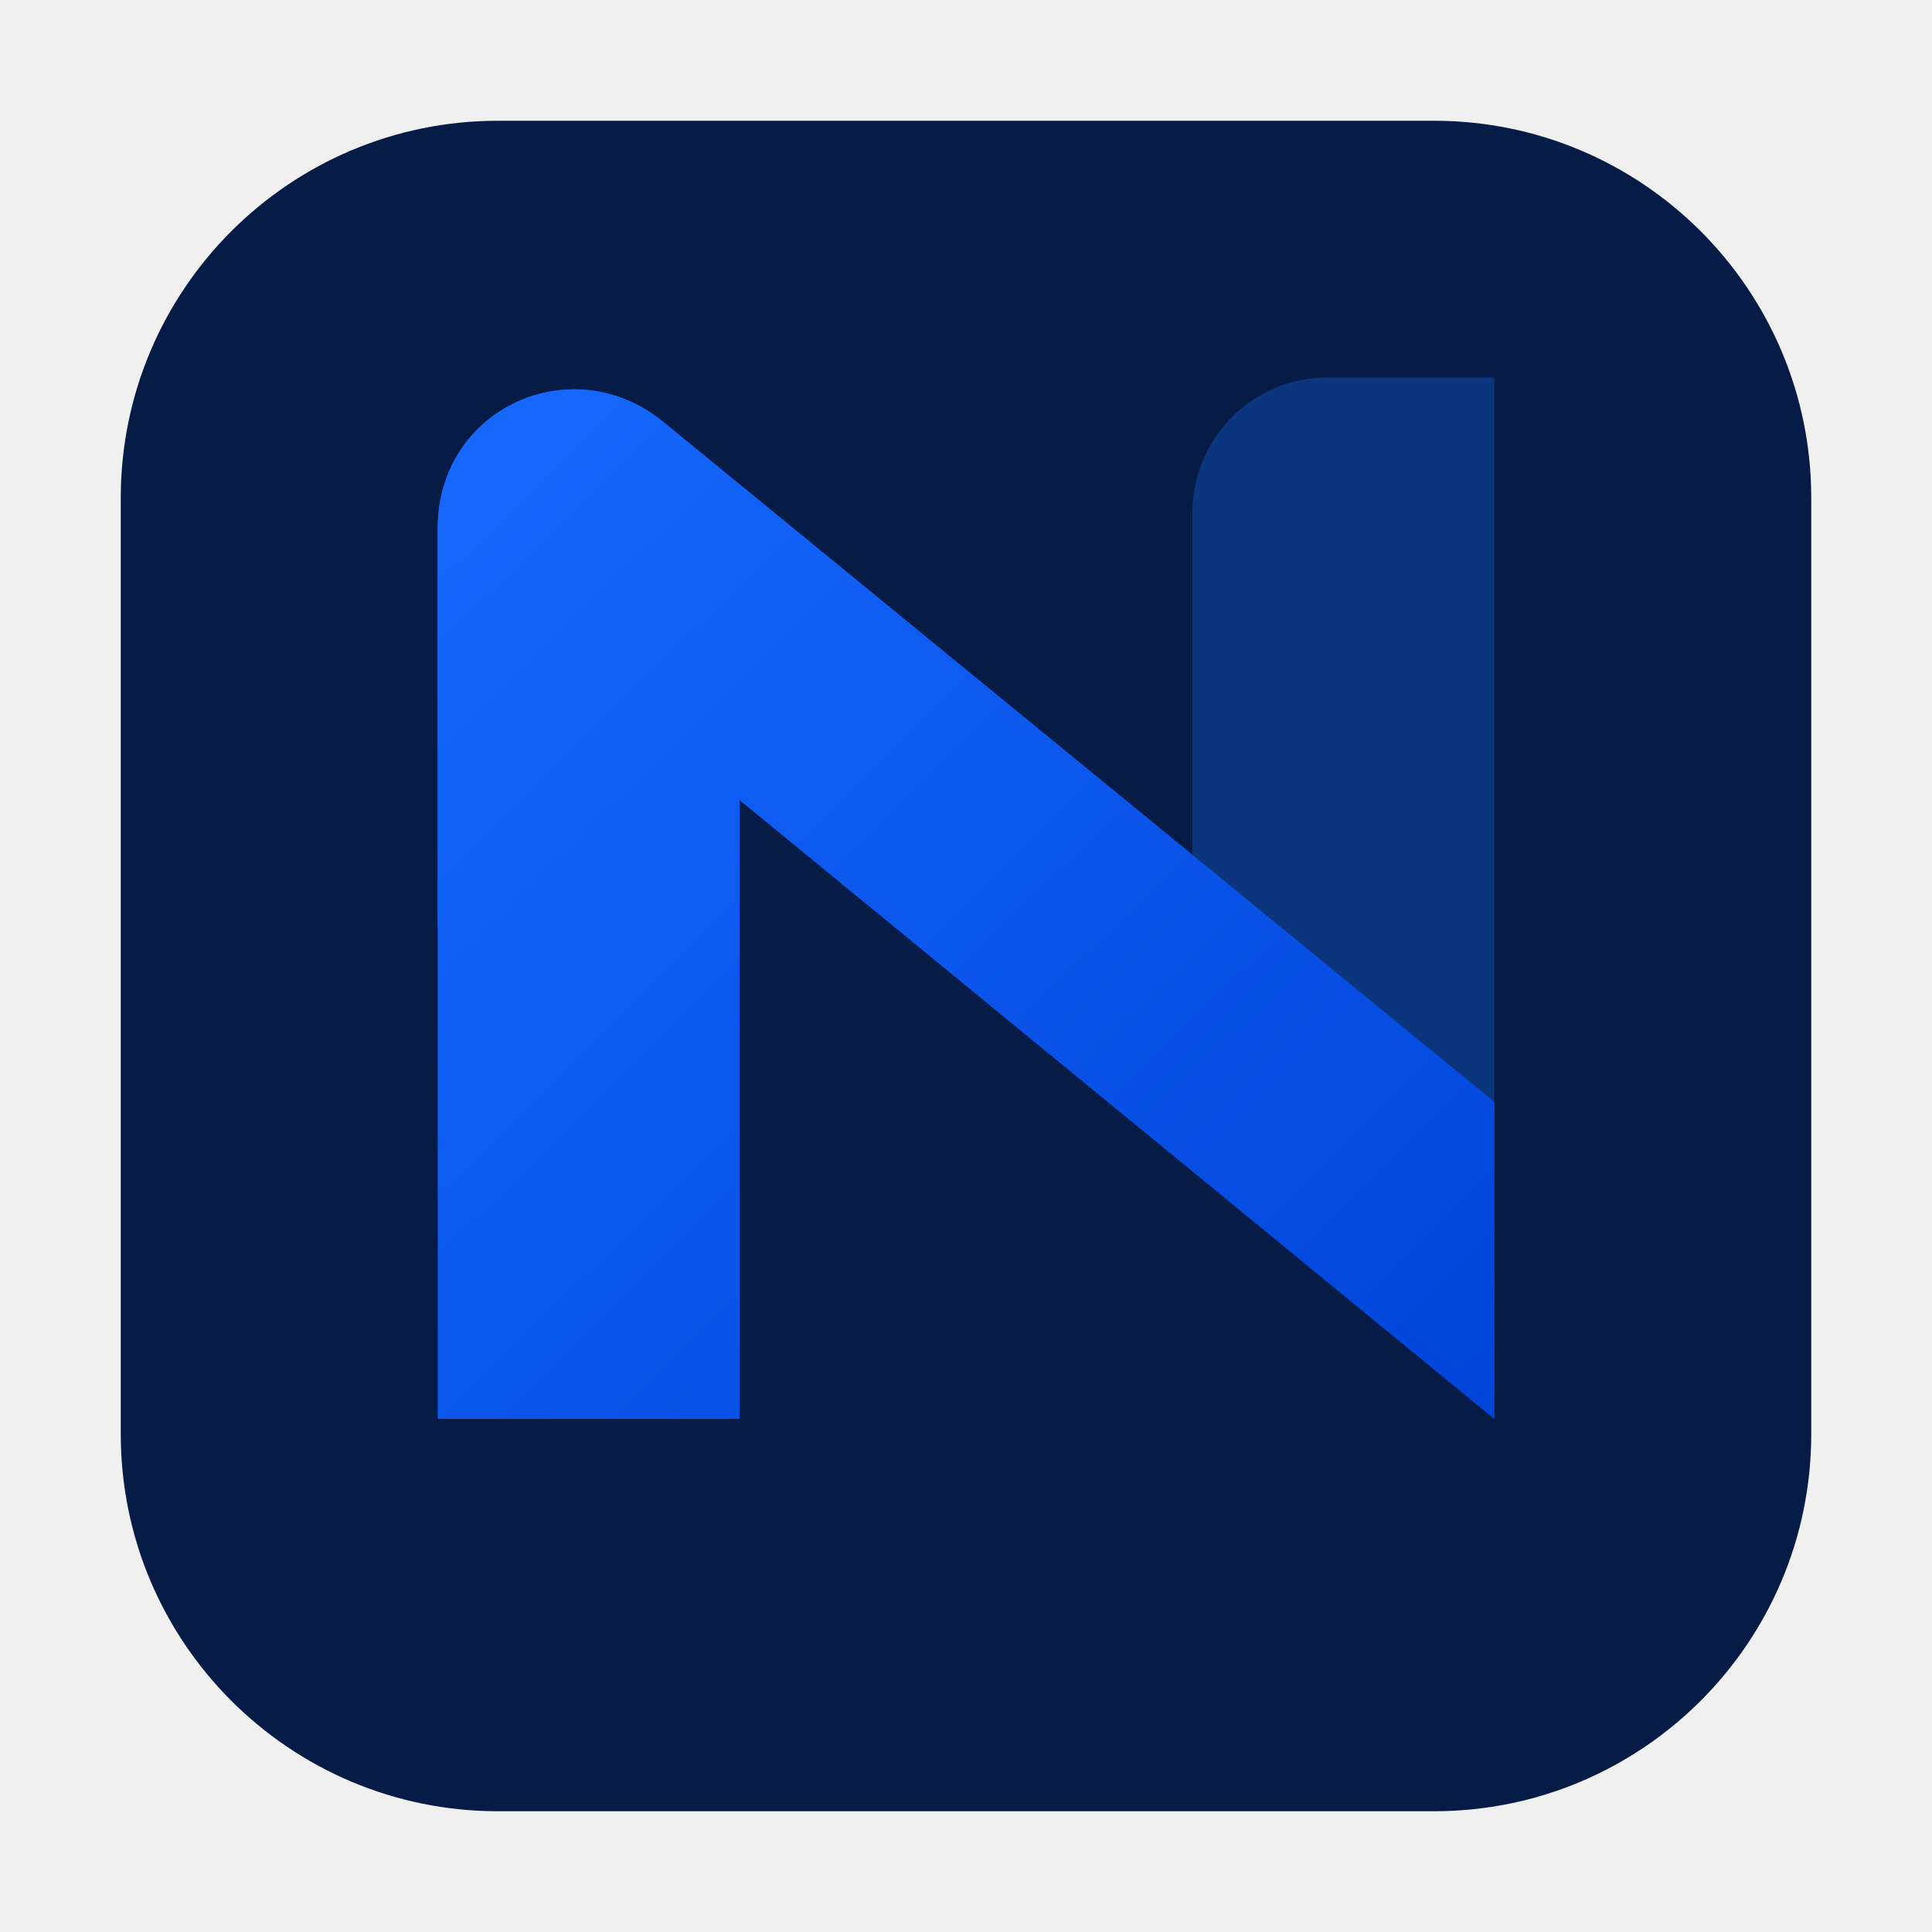
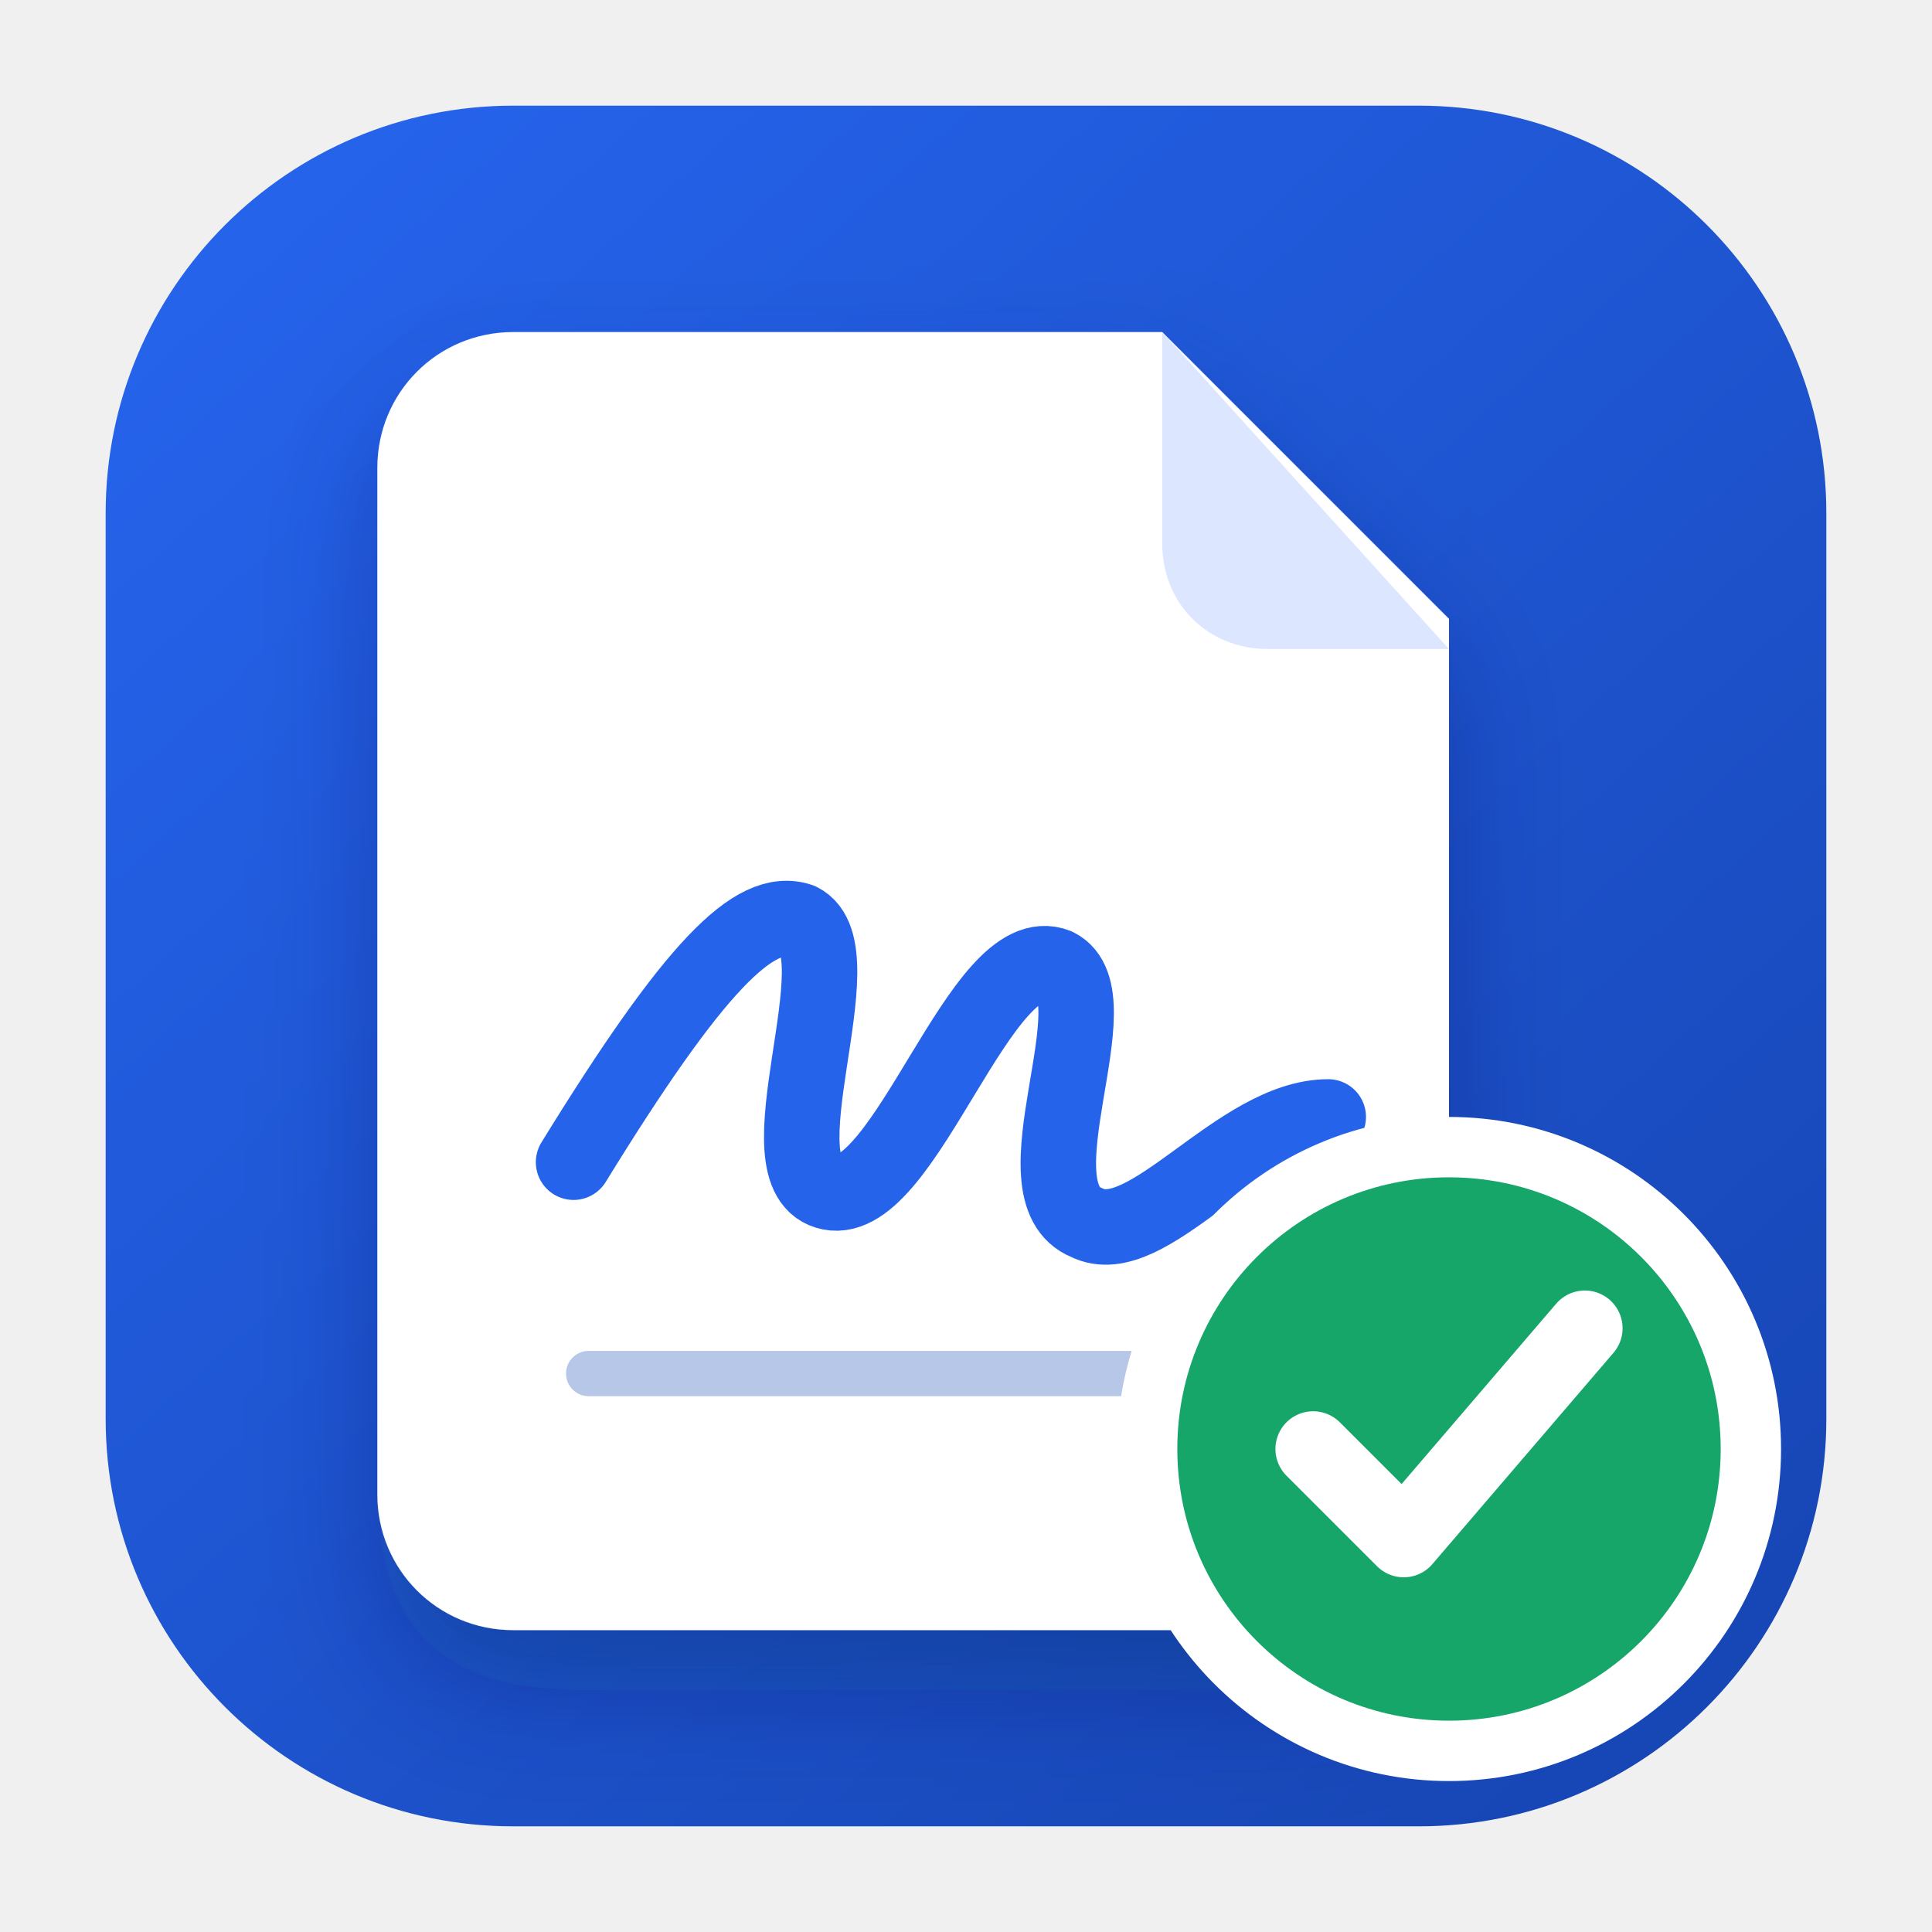
<svg xmlns="http://www.w3.org/2000/svg" width="128" height="128" viewBox="0 0 128 128">
  <defs>
-     <linearGradient id="b" x1="0" y1="0" x2="1" y2="1">
-       <stop stop-color="#1769ff" />
-       <stop offset="1" stop-color="#0044d8" />
+     <linearGradient id="brand" x1="18" y1="14" x2="110" y2="116" gradientUnits="userSpaceOnUse">
+       <stop stop-color="#2563EB" />
+       <stop offset="1" stop-color="#1746B5" />
    </linearGradient>
+     <filter id="shadow" x="-20%" y="-20%" width="140%" height="150%">
+       <feDropShadow dx="0" dy="4" stdDeviation="4" flood-color="#0B1F50" flood-opacity=".28" />
+     </filter>
  </defs>
-   <rect x="8" y="8" width="112" height="112" rx="25" fill="#061b45" />
-   <path d="M29 94V35c0-8 9-12 15-7l55 45v21L49 53v41z" fill="url(#b)" />
-   <path d="M79 58V34c0-5 4-9 9-9h11v48z" fill="#0b357d" />
-   <path d="M29 35c0-8 9-12 15-7l55 45v21L49 53c-8-7-20-1-20 9z" fill="url(#b)" />
+   <rect x="7" y="7" width="114" height="114" rx="27" fill="url(#brand)" />
+   <path d="M34 22h43l19 19v58c0 5-4 9-9 9H34c-5 0-9-4-9-9V31c0-5 4-9 9-9z" fill="#FFF" filter="url(#shadow)" />
+   <path d="M77 22v14c0 4 3 7 7 7h12z" fill="#DCE7FF" />
+   <path d="M38 77c8-13 12-17 15-16 4 2-3 17 2 18 5 1 10-17 15-15 4 2-3 15 2 17 4 2 10-7 16-7" fill="none" stroke="#2563EB" stroke-width="5" stroke-linecap="round" stroke-linejoin="round" />
+   <path d="M39 91h37" stroke="#B7C7E8" stroke-width="3" stroke-linecap="round" />
+   <circle cx="96" cy="96" r="20" fill="#16A66A" stroke="#FFF" stroke-width="4" />
+   <path d="m87 96 6 6 12-14" fill="none" stroke="#FFF" stroke-width="5" stroke-linecap="round" stroke-linejoin="round" />
</svg>
